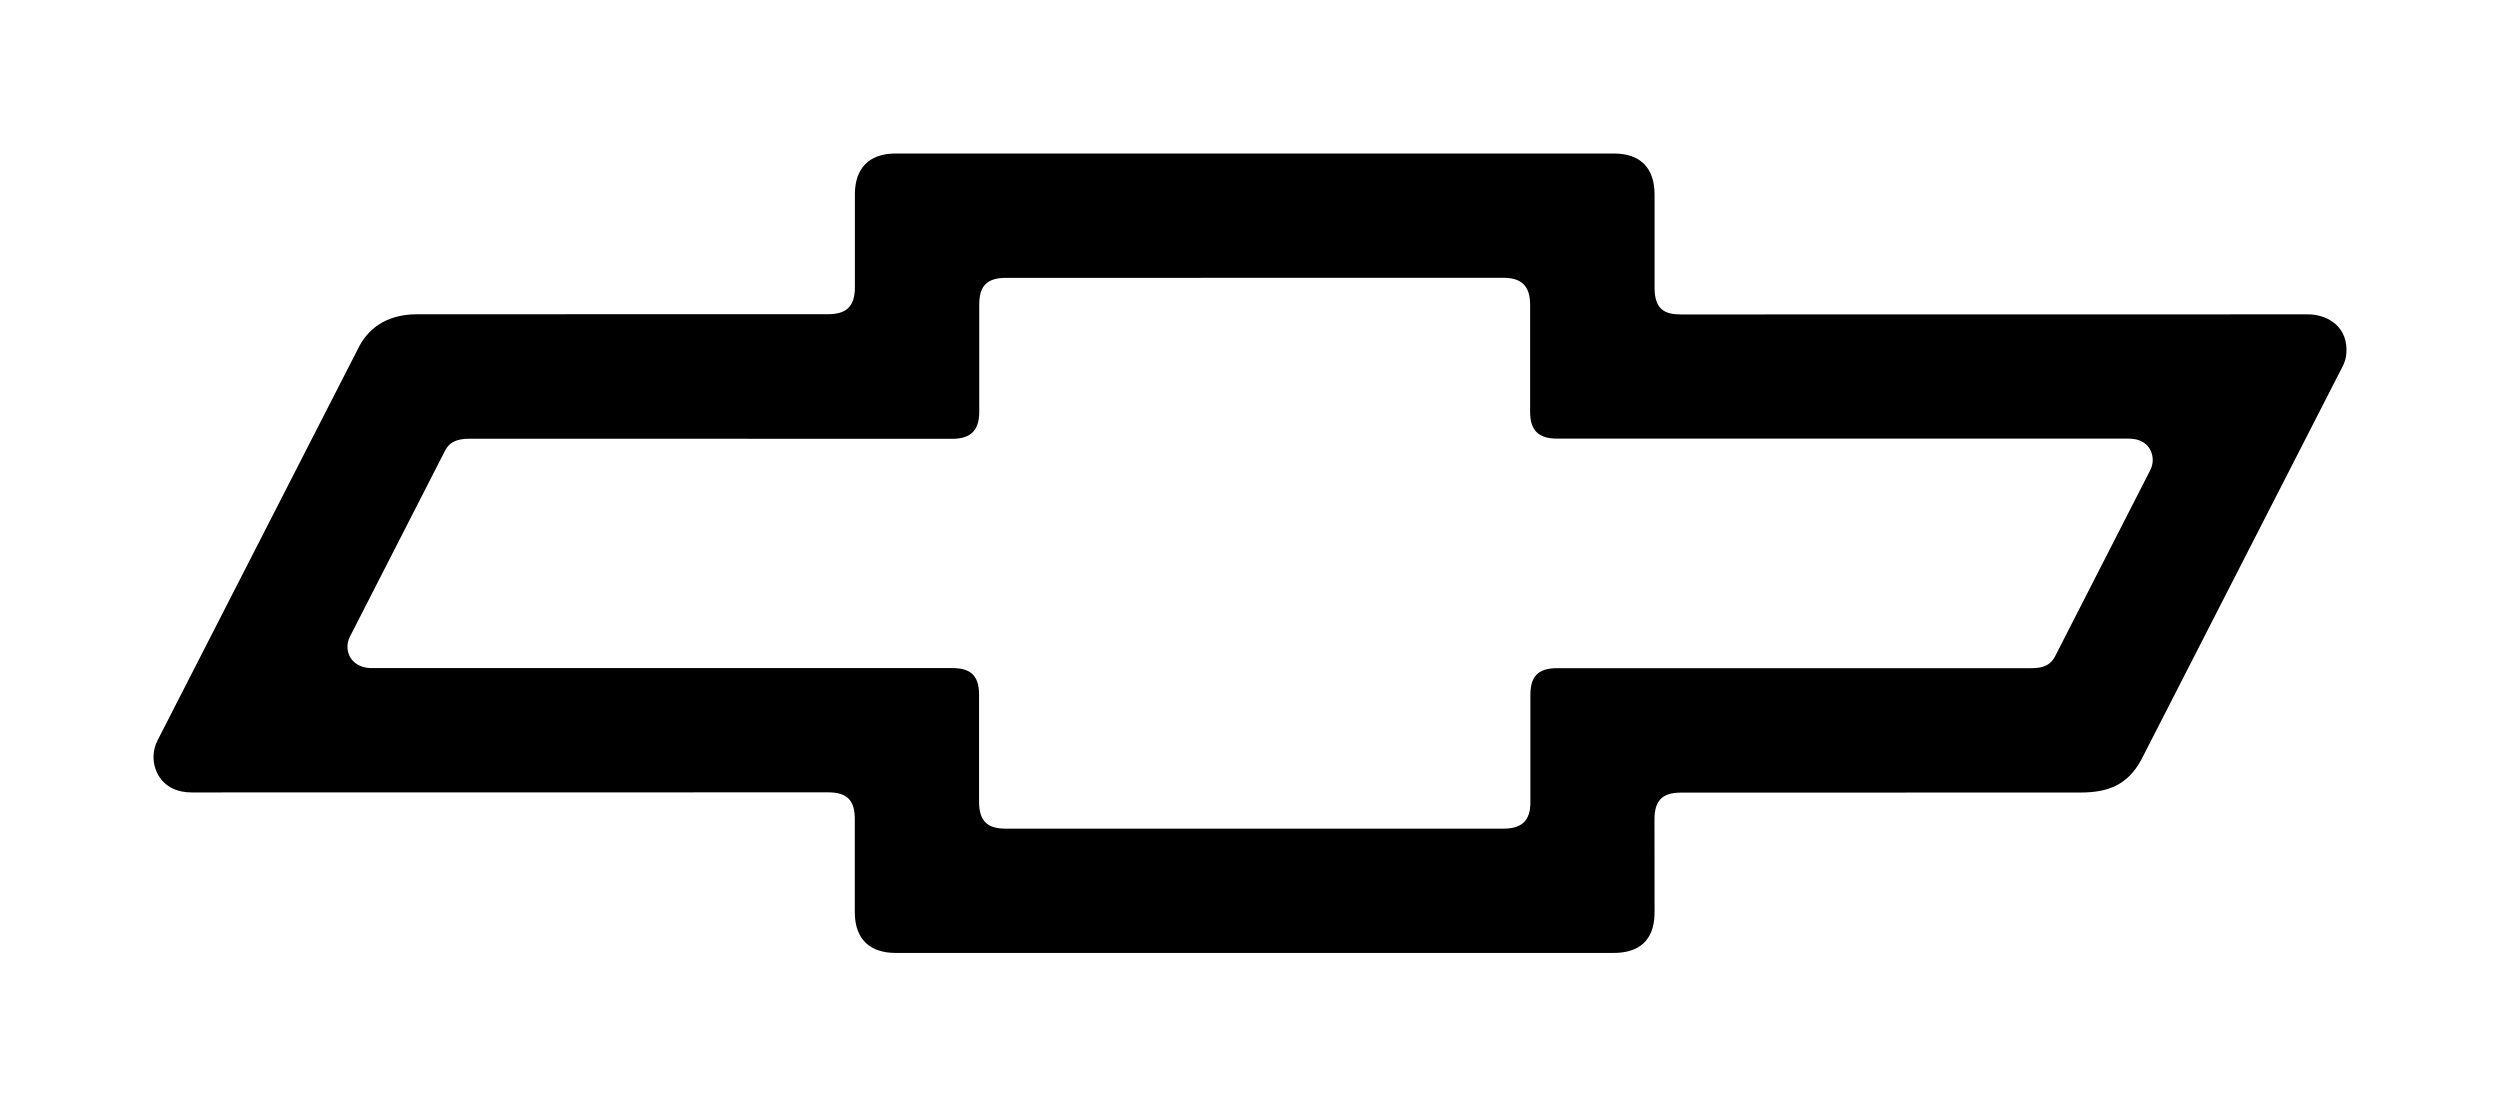
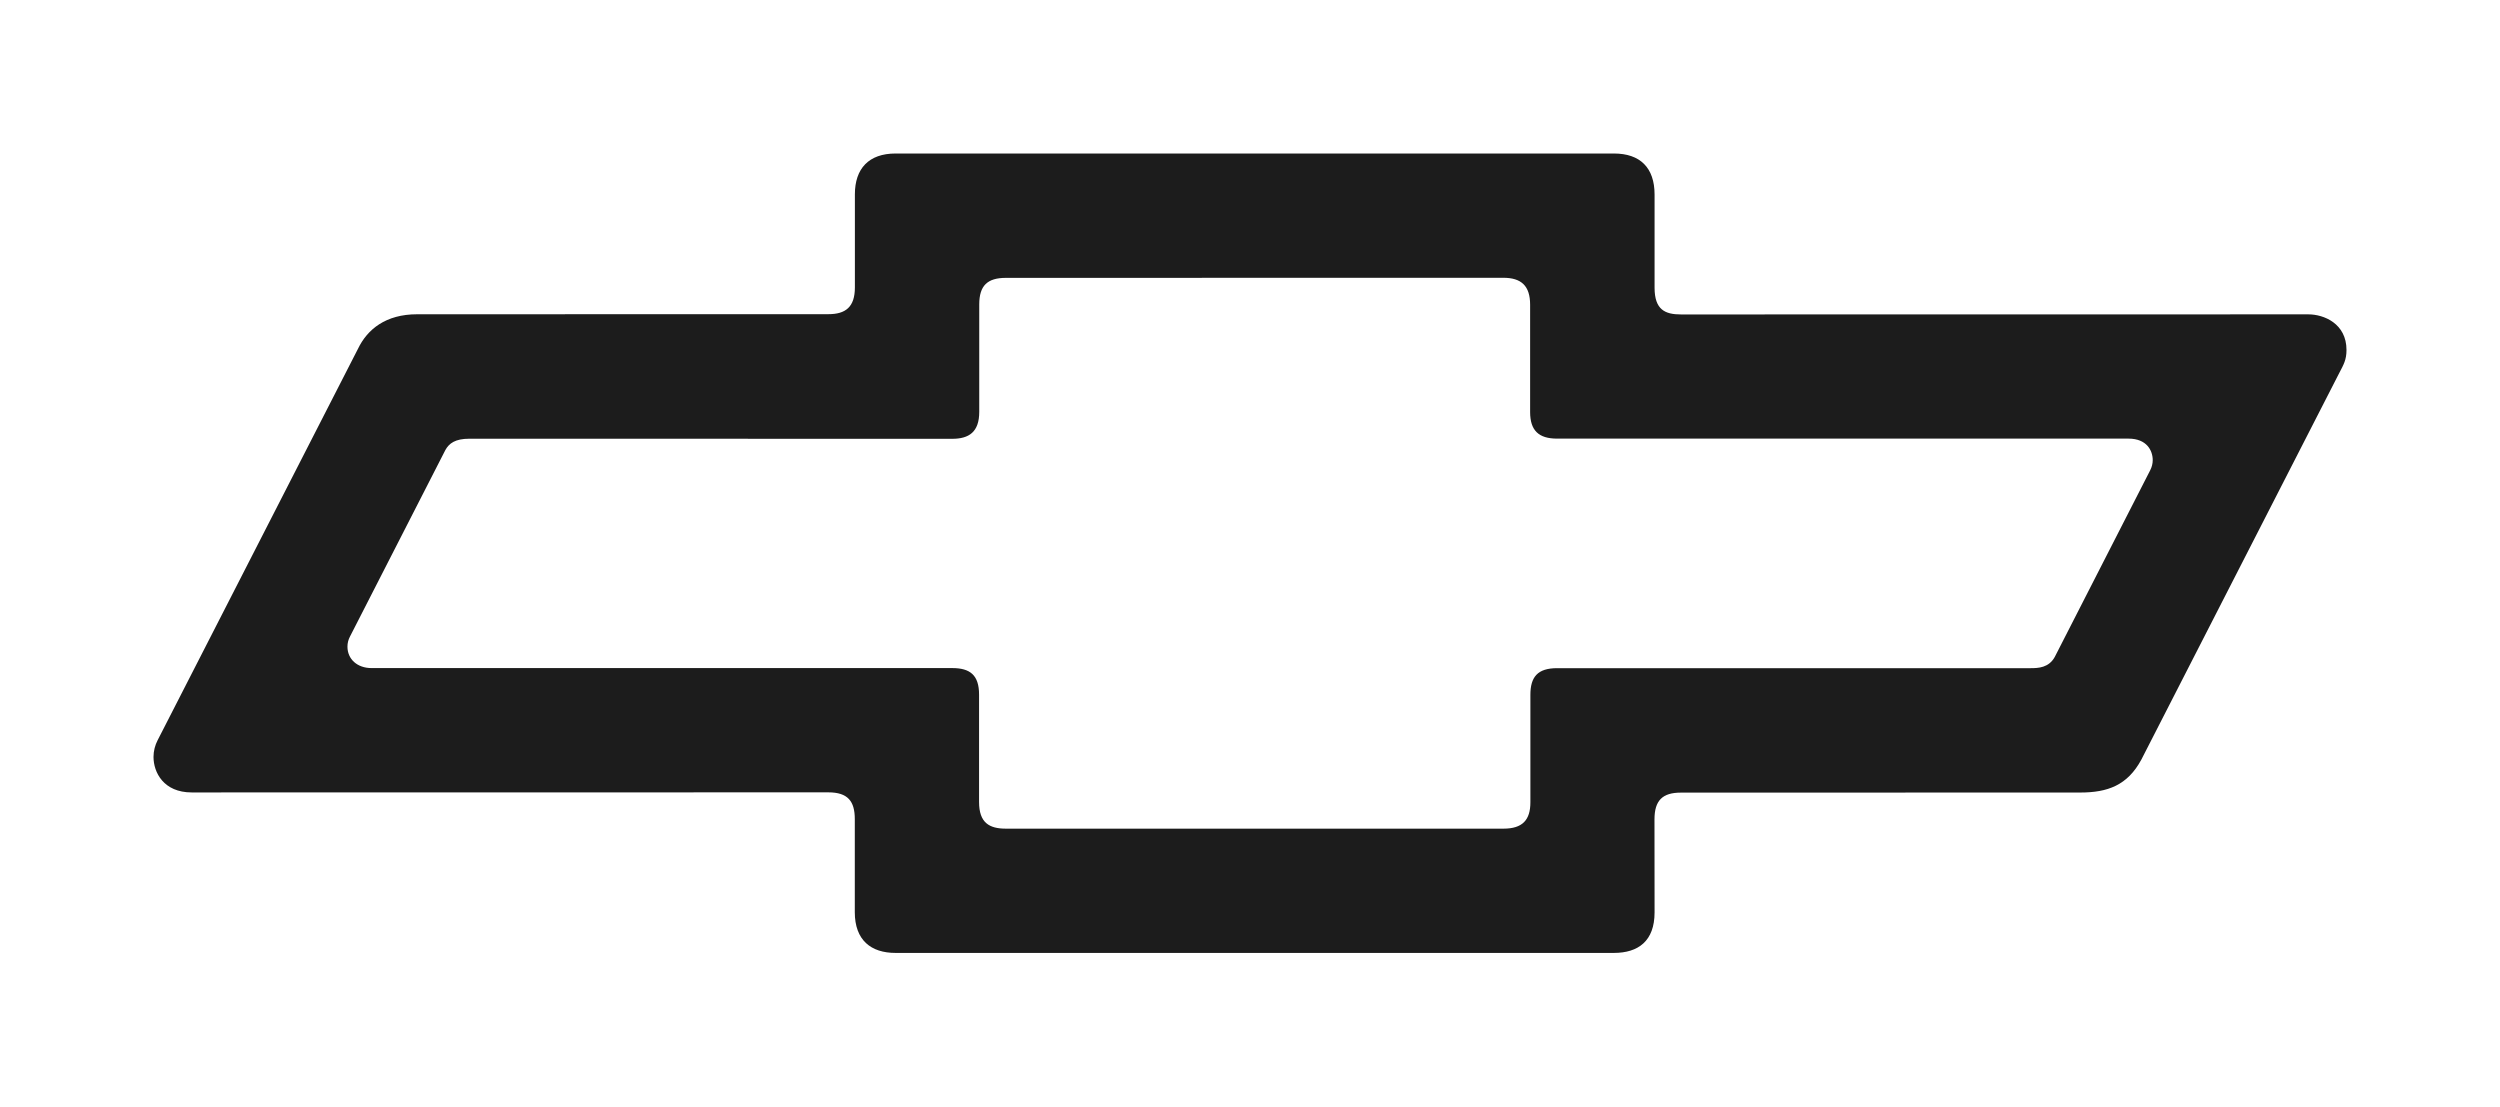
- <svg xmlns="http://www.w3.org/2000/svg" fill="#000000" version="1.1" id="Layer_1" viewBox="-152.874 634.426 2802.348 1240.248" xml:space="preserve">
+ <svg xmlns="http://www.w3.org/2000/svg" fill="#1c1c1c" version="1.1" id="Layer_1" viewBox="-152.874 634.426 2802.348 1240.248" xml:space="preserve">
  <path d="M2434.7,986.8l-703.3,0.1c-17.9,0-29.6-5.3-29.6-30l0-104.4c0-30.1-16.2-46-45.6-46H851c-30.1,0-45.6,17-45.6,45.7l0,104.4  c0,22-10.4,30-29.7,30l-460.9,0.1c-35.3,0-55.9,16.8-66.5,38.9L23.8,1464.2c-2.9,5.6-4.6,12.1-4.6,18.7c0,17.3,11.3,39.8,42.8,39.8  l713.6-0.1c22,0,29.7,10,29.7,30l0,104.3c0,31.5,18.2,45.7,45.7,45.7h805.1c27.4,0,45.7-13.3,45.7-45.4l-0.1-104.3  c0-21.3,9-30,29.6-30l447.6-0.1c30.8,0,53-8.1,68.5-36.8l221.9-433.5c4.9-9.4,8.1-14.7,8.1-25.8  C2477.4,997.1,2452,986.8,2434.7,986.8z M2257.4,1161.5l-107,209.3c-6.7,12.2-18.6,12.6-27,12.6h-530.8c-22,0-30,9.9-30,29.9  l0,120.4c0,19.9-8.8,29.6-30.2,29.6H974.7c-18.7,0-30.1-6.6-30.1-29.9l0-120.3c0-22-10.1-29.8-30.1-29.8H263.6c-16,0-27-10-27-24  c0-4.1,1-7.8,2.8-11.3l107-209.2c4.1-7.3,10.8-12.6,26.9-12.6l541.2,0.1c18.7,0,30.3-7.5,30.3-30.2V975.7c0-21.3,9.3-29.8,29.9-29.8  l557.6-0.1h0c20,0,30,8.9,30,30.2v120.3c0,20.7,9.6,29.8,30.3,29.8h640.5c20.4,0,27.1,13.4,27.1,24.1  C2260.2,1154.1,2259.2,1158,2257.4,1161.5z" />
</svg>
